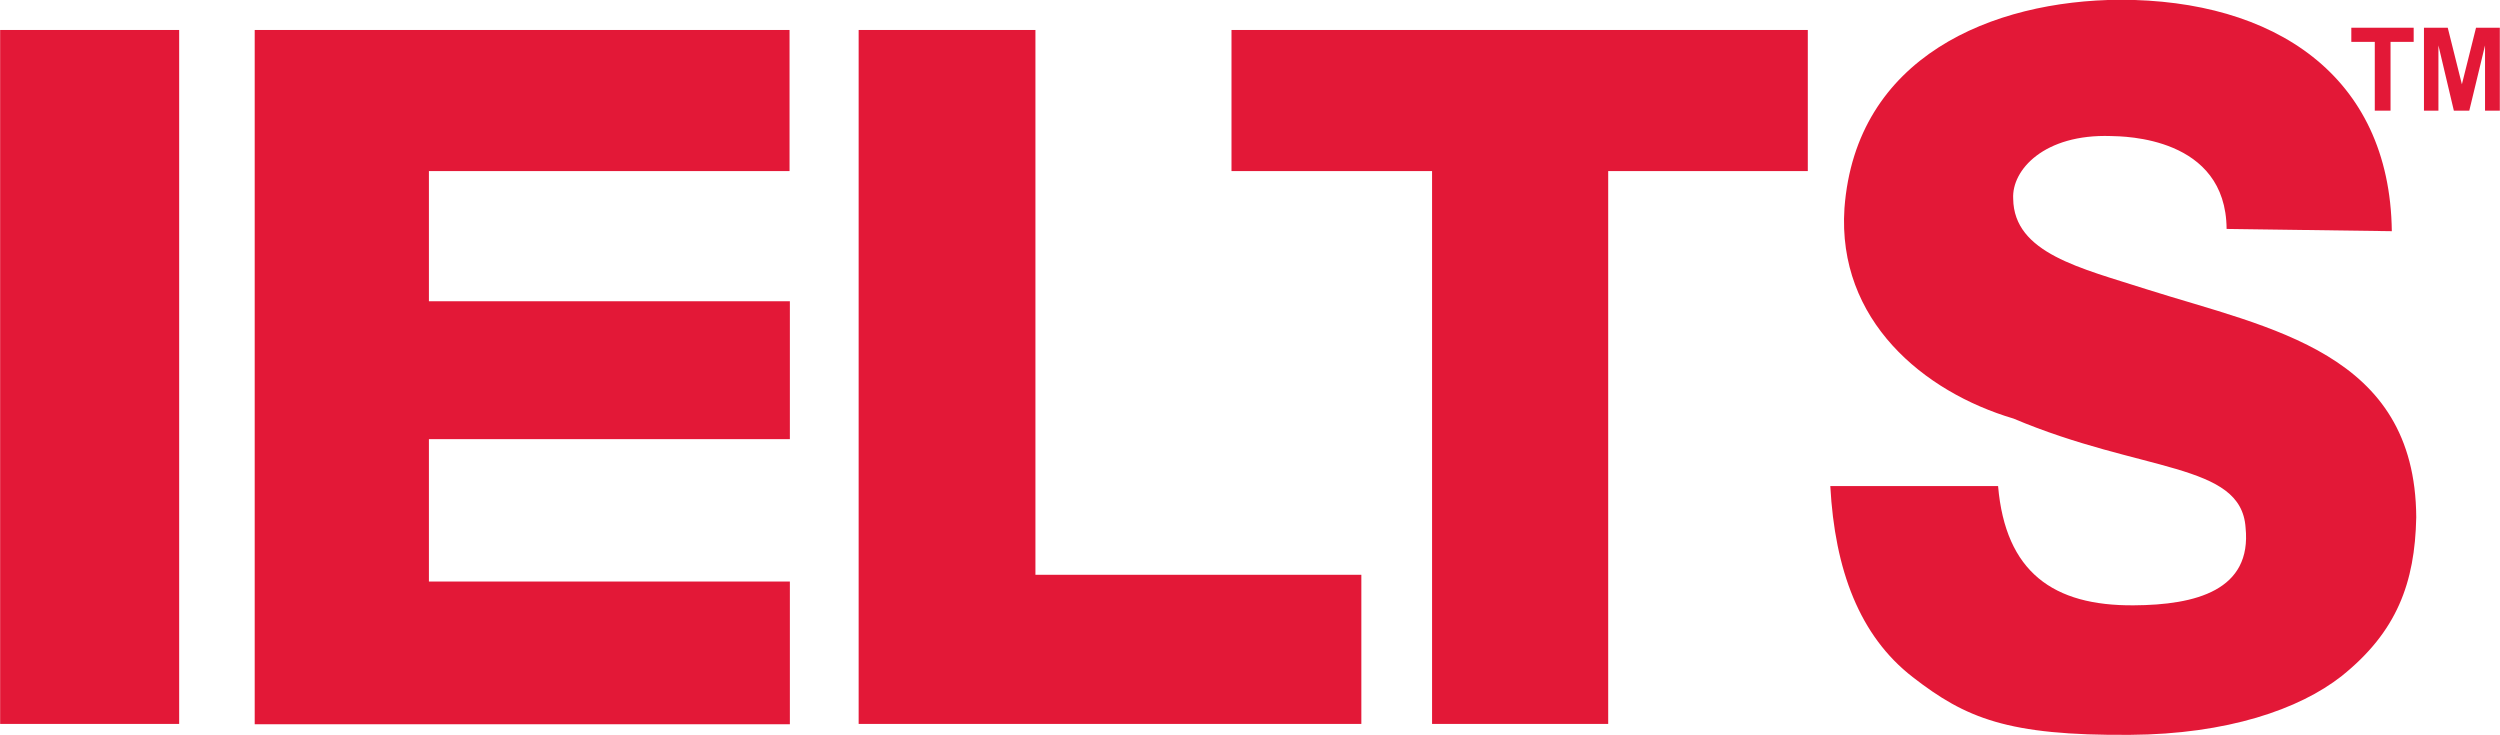
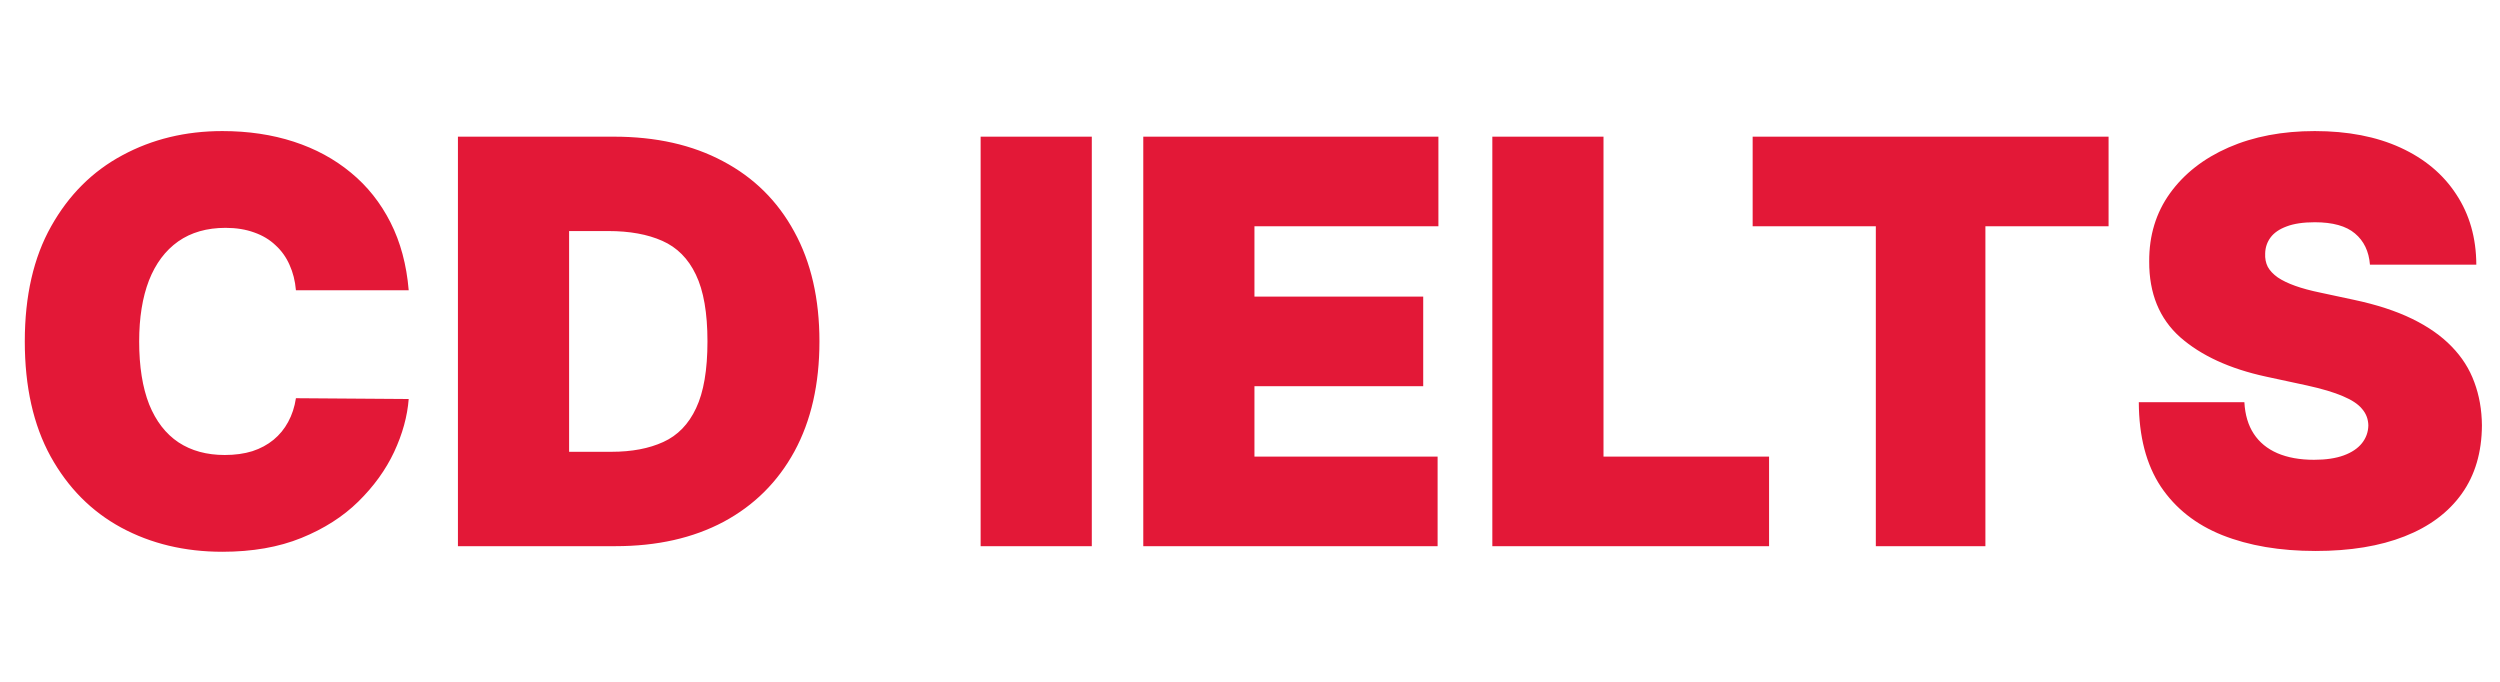
- <svg xmlns="http://www.w3.org/2000/svg" version="1.1" id="svg3861" x="0px" y="0px" viewBox="0 0 777.8 228.6" style="enable-background:new 0 0 777.8 228.6;" xml:space="preserve">
-   <style type="text/css">
- 		.st0{fill:#E31837;}
- 	</style>
-   <g id="layer1" transform="translate(107.1429,-229.3729)">
-     <path id="path3916" class="st0" d="M555.6,458   c-38.2,0.3-51.2-5.2-67.7-18c-16.5-12.8-24.2-33.3-25.6-59.4h52.2c2.3,26.8,17.2,37.3,42.2,37.1c19.4-0.1,36.8-4.7,34.8-24.2   c-1.4-20.3-32.2-17-72.2-33.9c-28-8.3-54.9-30.6-52.6-65.4c3.5-47.2,46-64.7,85.8-64.9c47.6,0,83.9,23.3,84.5,72l-51.4-0.7   c-0.2-28.7-32-28.8-36-28.9c-20.7-0.7-30.9,10.5-30.4,19.5c0.2,17,21.1,21.6,41.6,28.2c38.4,12.2,83.5,19.5,83.8,70.9   c-0.4,20.5-6.1,35.7-23.2,49.4C608.2,450.1,585.7,457.8,555.6,458L555.6,458z" />
-     <path id="path3952" class="st0" d="M-107.1,238.7h55.7v215.9h-55.7V238.7z" />
-     <path id="path3954" class="st0" d="M-27.9,238.7h166.4v43.9H26.3v40.5h112.3v42.9H26.3v44.3   h112.3v44.4H-27.9L-27.9,238.7z" />
-     <path id="path3956" class="st0" d="M160,238.7h55v169.5h101.4v46.4   H160L160,238.7z" />
-     <path id="path3958" class="st0" d="M276,238.7h179.3v43.9h-62.1v172h-54.8v-172H276L276,238.7z" />
-     <path id="path4576" class="st0" d="M631.7,263.8v-21.4h-7.3V238h19.4v4.4h-7.2v21.4H631.7z" />
-     <path id="path4578" class="st0" d="M647,263.8V238h7.4l4.4,17.6l4.4-17.6h7.4v25.8h-4.6v-20.3l-4.9,20.3h-4.8   l-4.8-20.3v20.3H647z" />
-   </g>
+ <svg xmlns="http://www.w3.org/2000/svg" width="888" height="242" viewBox="0 0 888 242" fill="none">
+   <path d="M145.17 103.091H105.114C104.83 99.776 104.072 96.77 102.841 94.071C101.657 91.372 100 89.052 97.869 87.111C95.786 85.122 93.253 83.607 90.27 82.565C87.287 81.476 83.901 80.932 80.114 80.932C73.485 80.932 67.874 82.542 63.281 85.761C58.736 88.981 55.279 93.597 52.912 99.611C50.592 105.624 49.432 112.845 49.432 121.273C49.432 130.174 50.615 137.632 52.983 143.645C55.398 149.611 58.878 154.109 63.423 157.139C67.969 160.122 73.438 161.614 79.829 161.614C83.475 161.614 86.742 161.164 89.631 160.264C92.519 159.317 95.028 157.968 97.159 156.216C99.29 154.464 101.018 152.357 102.344 149.895C103.717 147.385 104.64 144.568 105.114 141.443L145.17 141.727C144.697 147.883 142.969 154.156 139.986 160.548C137.003 166.893 132.765 172.764 127.273 178.162C121.828 183.512 115.08 187.821 107.031 191.088C98.982 194.355 89.631 195.989 78.977 195.989C65.625 195.989 53.646 193.124 43.04 187.395C32.481 181.666 24.124 173.238 17.969 162.111C11.861 150.984 8.807 137.371 8.807 121.273C8.807 105.08 11.932 91.443 18.182 80.364C24.432 69.237 32.86 60.832 43.466 55.151C54.072 49.421 65.909 46.557 78.977 46.557C88.163 46.557 96.615 47.812 104.332 50.321C112.05 52.831 118.821 56.5 124.645 61.33C130.469 66.112 135.156 72.007 138.707 79.014C142.259 86.022 144.413 94.047 145.17 103.091ZM218.622 194H162.656V48.545H218.054C233.016 48.545 245.942 51.457 256.832 57.281C267.77 63.058 276.198 71.391 282.116 82.281C288.082 93.124 291.065 106.121 291.065 121.273C291.065 136.424 288.106 149.445 282.187 160.335C276.269 171.178 267.888 179.511 257.045 185.335C246.202 191.112 233.395 194 218.622 194ZM202.145 160.477H217.201C224.398 160.477 230.53 159.317 235.596 156.997C240.71 154.677 244.593 150.676 247.244 144.994C249.943 139.312 251.292 131.405 251.292 121.273C251.292 111.14 249.919 103.233 247.173 97.551C244.474 91.869 240.497 87.868 235.241 85.548C230.033 83.228 223.641 82.068 216.065 82.068H202.145V160.477ZM387.808 48.545V194H348.319V48.545H387.808ZM406.092 194V48.545H510.922V80.364H445.581V105.364H505.524V137.182H445.581V162.182H510.638V194H406.092ZM530.077 194V48.545H569.565V162.182H628.372V194H530.077ZM622.544 80.364V48.545H748.965V80.364H705.215V194H666.294V80.364H622.544ZM841.805 94C841.427 89.265 839.651 85.572 836.479 82.921C833.354 80.269 828.595 78.943 822.203 78.943C818.131 78.943 814.793 79.44 812.189 80.435C809.632 81.382 807.738 82.684 806.507 84.341C805.276 85.998 804.637 87.892 804.589 90.023C804.495 91.775 804.802 93.361 805.513 94.781C806.27 96.154 807.454 97.409 809.064 98.546C810.674 99.635 812.733 100.629 815.243 101.528C817.752 102.428 820.735 103.233 824.192 103.943L836.124 106.5C844.173 108.205 851.062 110.454 856.791 113.247C862.52 116.041 867.208 119.331 870.854 123.119C874.499 126.86 877.175 131.074 878.879 135.761C880.631 140.449 881.531 145.562 881.578 151.102C881.531 160.667 879.14 168.763 874.405 175.392C869.67 182.021 862.899 187.063 854.092 190.52C845.333 193.976 834.798 195.705 822.487 195.705C809.845 195.705 798.813 193.834 789.391 190.094C780.016 186.353 772.724 180.6 767.516 172.835C762.355 165.023 759.75 155.032 759.703 142.864H797.203C797.44 147.314 798.552 151.055 800.541 154.085C802.53 157.116 805.323 159.412 808.922 160.974C812.568 162.537 816.9 163.318 821.919 163.318C826.133 163.318 829.66 162.797 832.501 161.756C835.342 160.714 837.497 159.27 838.964 157.423C840.432 155.577 841.19 153.47 841.237 151.102C841.19 148.877 840.456 146.936 839.035 145.278C837.662 143.574 835.39 142.059 832.217 140.733C829.045 139.36 824.76 138.081 819.362 136.898L804.874 133.773C791.995 130.979 781.838 126.315 774.405 119.781C767.018 113.2 763.349 104.227 763.396 92.864C763.349 83.631 765.811 75.558 770.783 68.645C775.802 61.685 782.738 56.263 791.592 52.381C800.494 48.498 810.697 46.557 822.203 46.557C833.945 46.557 844.102 48.522 852.672 52.452C861.242 56.382 867.847 61.921 872.487 69.071C877.175 76.173 879.542 84.483 879.589 94H841.805Z" fill="#E31837" />
</svg>
